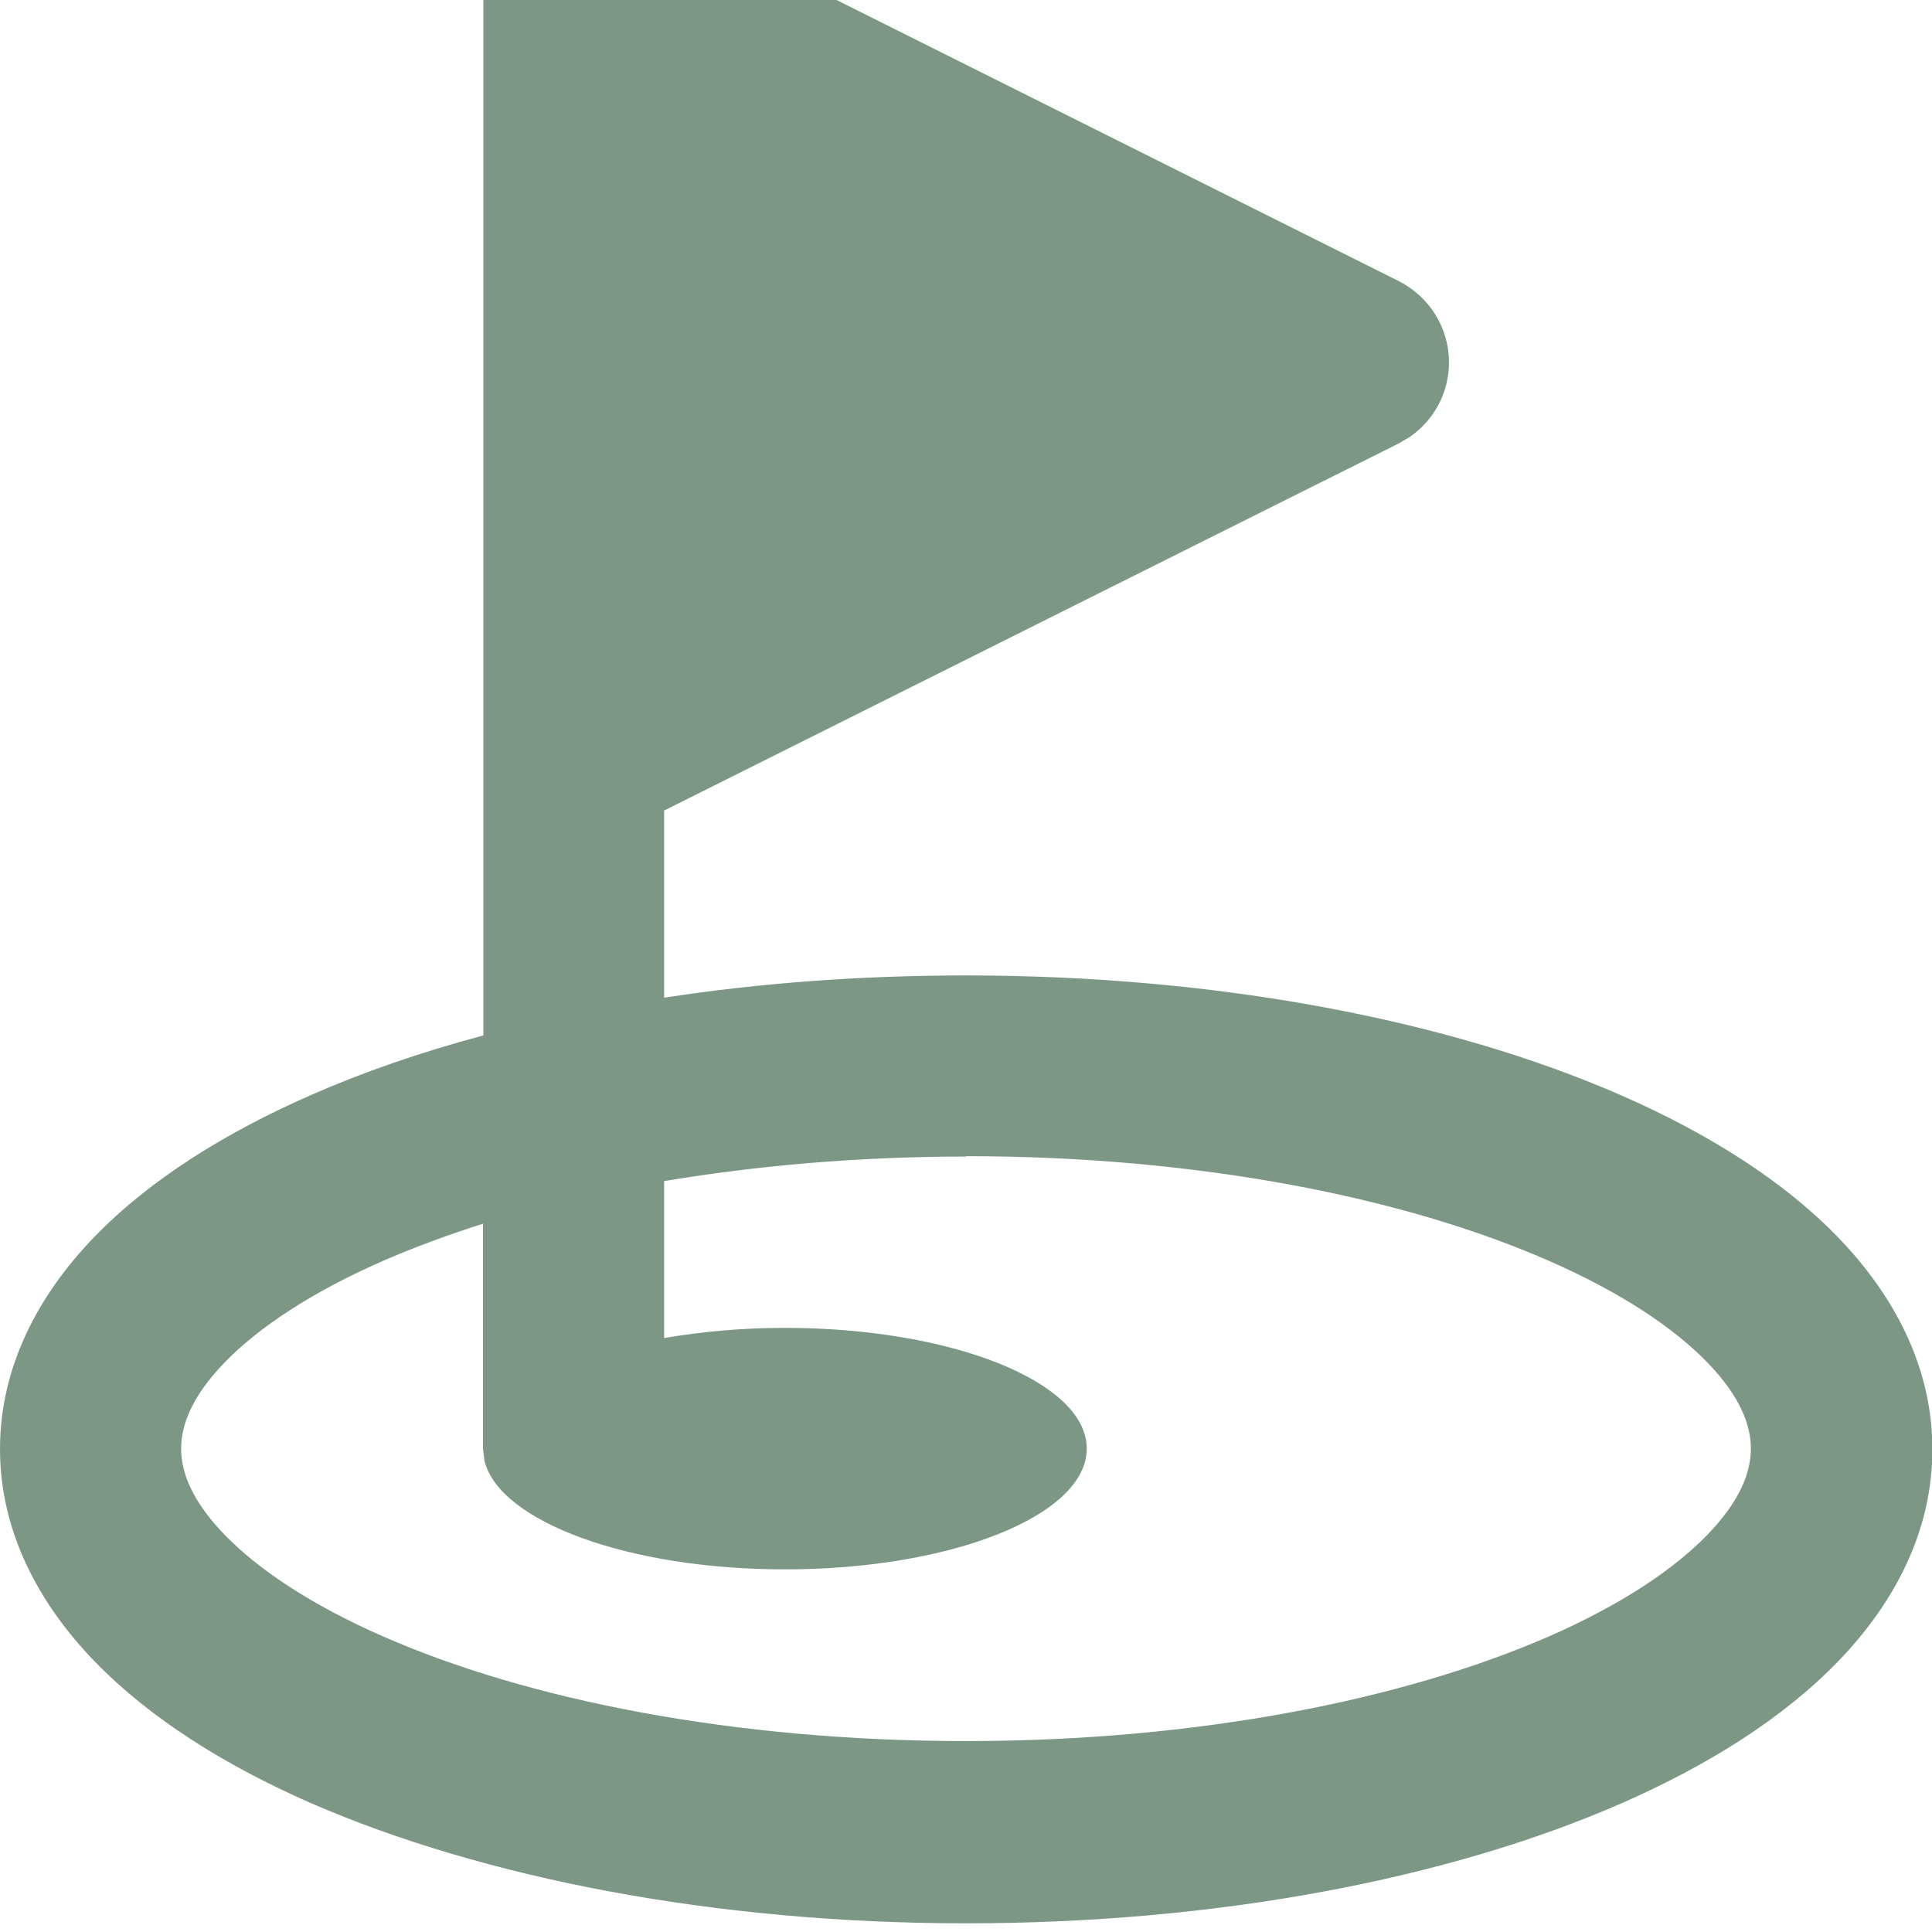
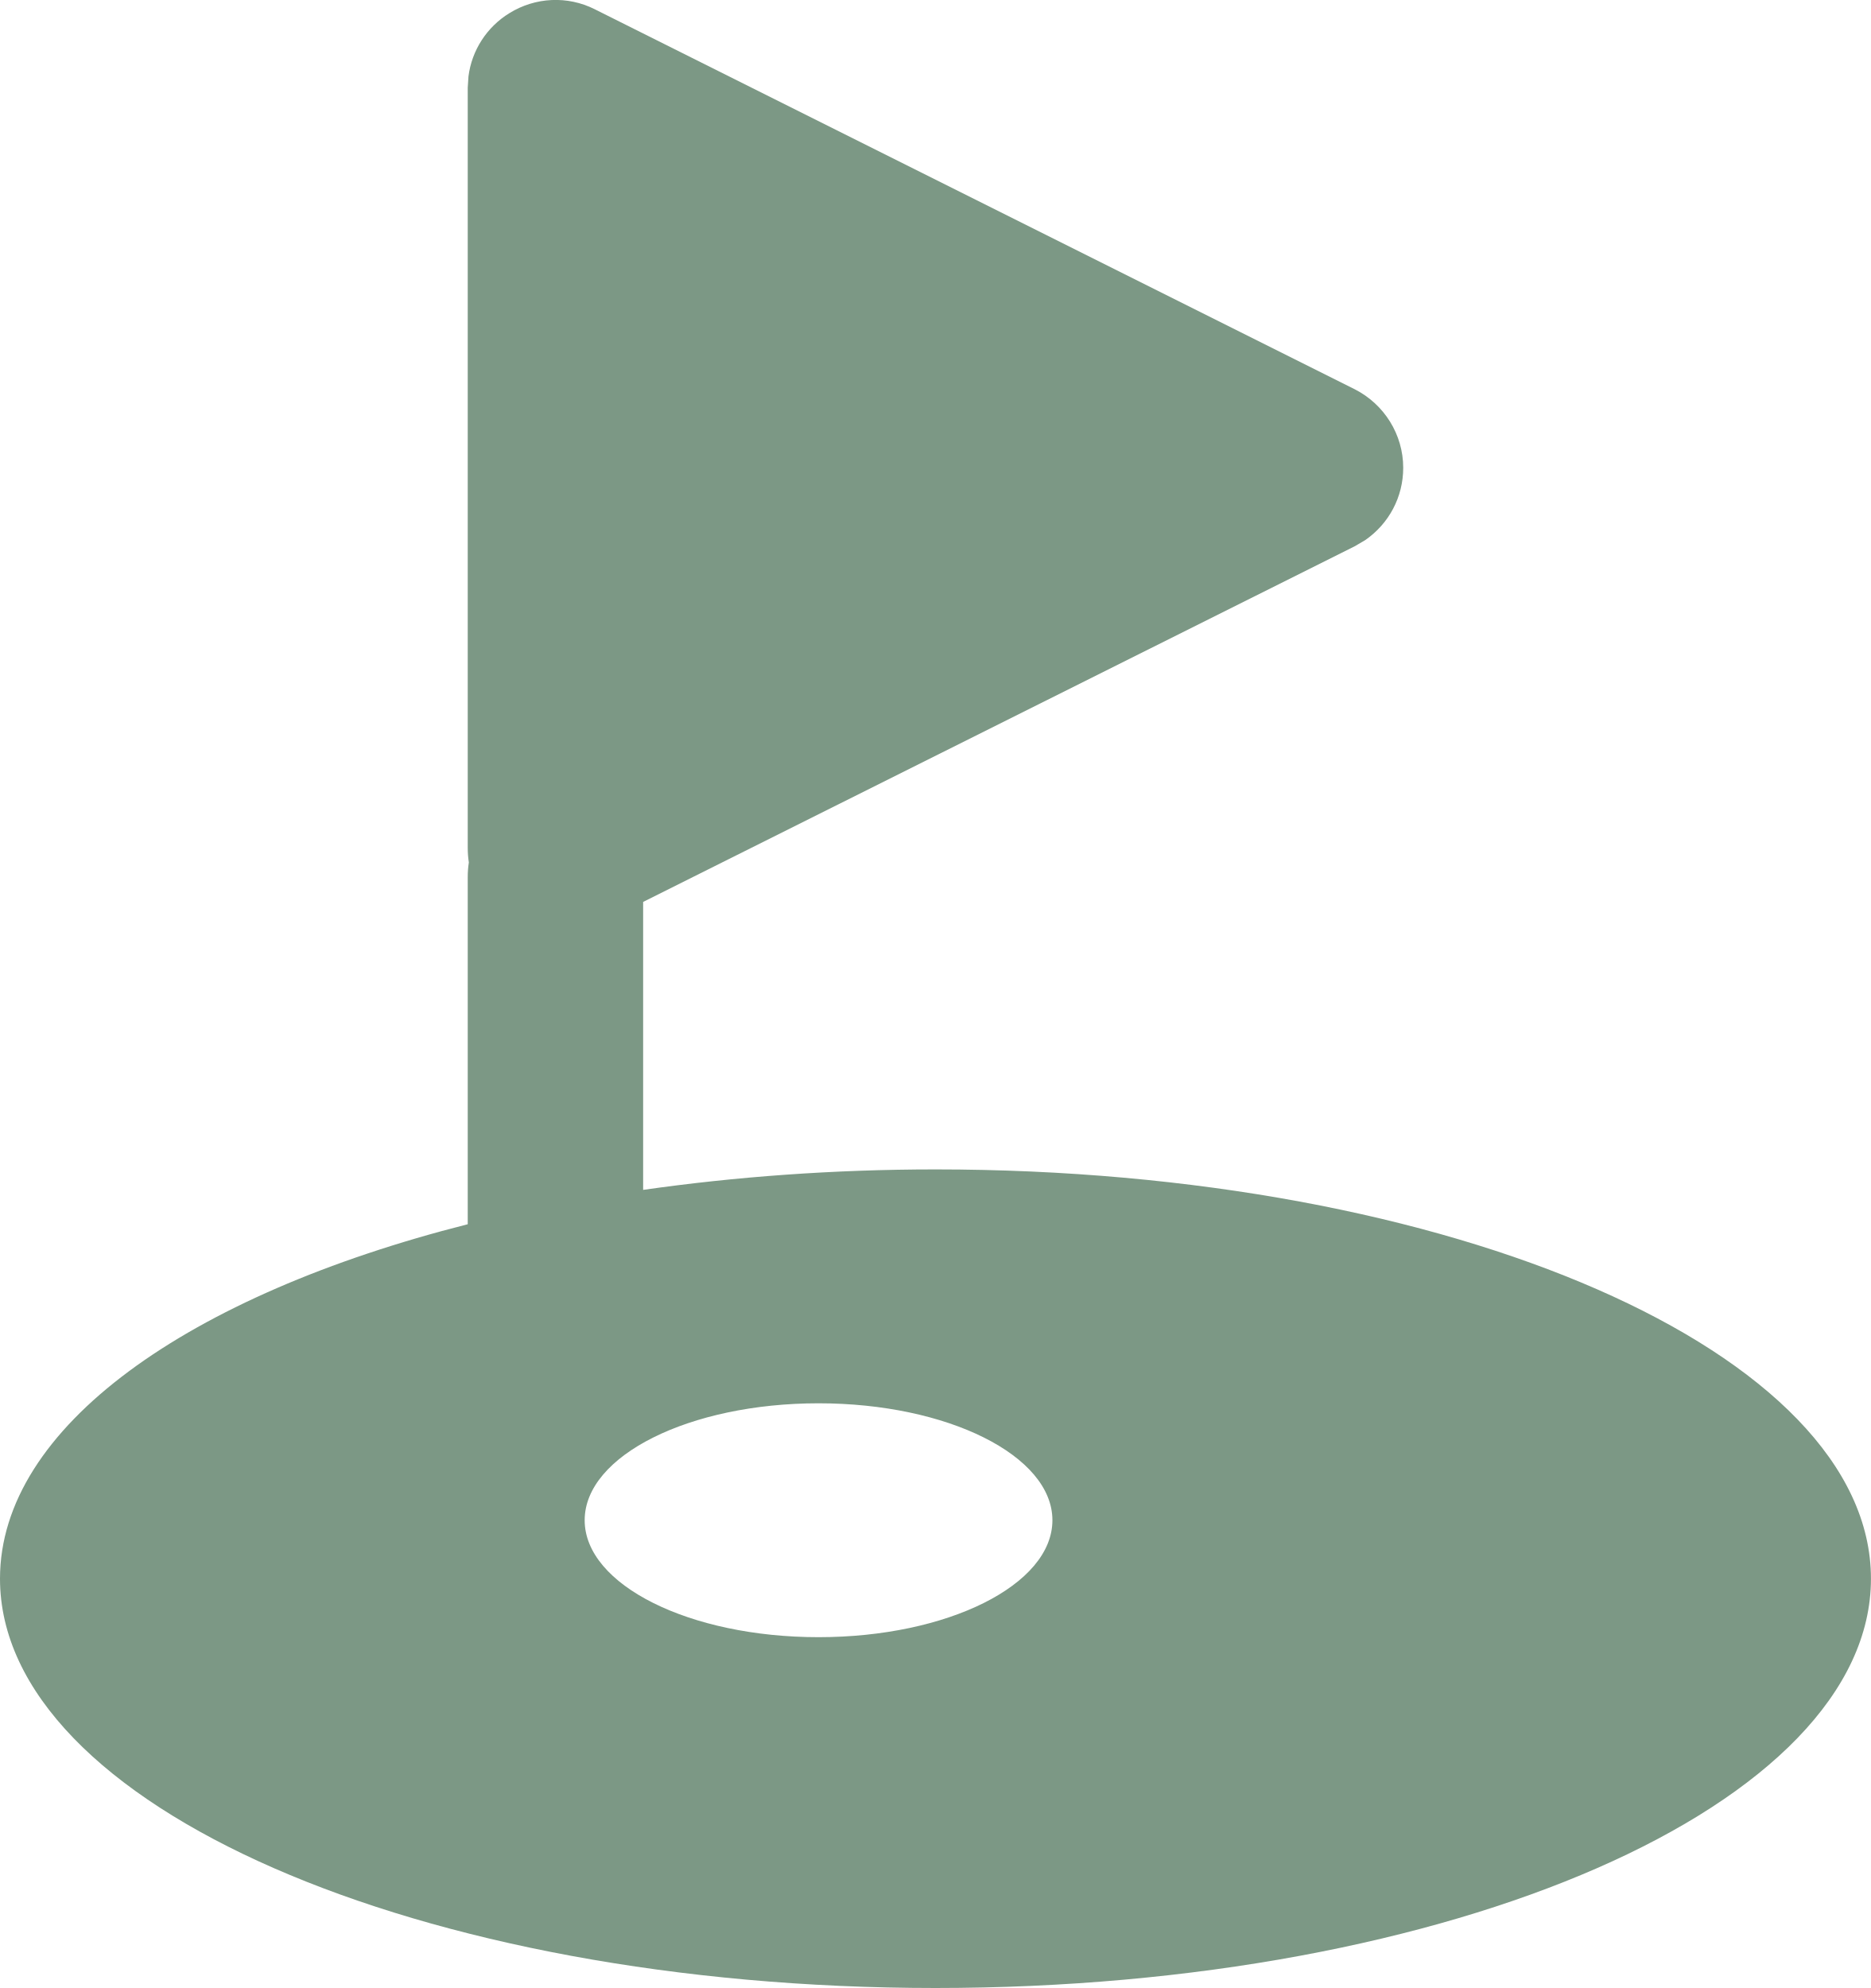
- <svg xmlns="http://www.w3.org/2000/svg" viewBox="0 0 512 512">
-   <path fill="#7c9885" d="M139.4-28.4c7.1-4.4 15.9-4.8 23.3-1.1l208 104c8.1 4.1 13.3 12.4 13.3 21.5 0 8-3.9 15.3-10.4 19.8l-2.9 1.7-194.7 97.3 0 49.6c25.3-3.9 52.2-5.9 80-5.9 66.6 0 128 11.8 173.7 31.8 22.8 10 42.8 22.5 57.4 37.6 14.7 15.2 25 34.2 25 56.2s-10.3 41-25 56.2c-14.6 15.1-34.6 27.6-57.4 37.6-45.7 20-107.1 31.8-173.7 31.8S128 497.7 82.3 477.8C59.5 467.8 39.6 455.3 25 440.2 10.3 425 0 405.9 0 384s10.3-41 25-56.2c14.6-15.1 34.6-27.6 57.4-37.6 13.9-6.1 29.2-11.4 45.7-15.8l0-282.4 .2-3.1c.9-7.1 5-13.5 11.2-17.3zM256 306.5c-28.5 0-55.4 2.4-80 6.5l0 41.6c9.8-1.7 20.6-2.7 32-2.7 44.2 0 80 14.3 80 32 0 17.7-35.8 32-80 32-41.4 0-75.5-12.6-79.6-28.7l-.4-3.3 0-59.6c-9.5 3-18.3 6.3-26.4 9.8-19.2 8.4-33.2 17.8-42.1 27-8.8 9.1-11.5 16.7-11.5 22.8s2.7 13.7 11.5 22.8c8.9 9.2 22.9 18.6 42.1 27 38.3 16.8 92.9 27.7 154.4 27.7s116.1-11 154.4-27.7c19.2-8.4 33.2-17.8 42.1-27 8.8-9.1 11.5-16.7 11.5-22.8s-2.7-13.7-11.5-22.8c-8.9-9.2-22.9-18.6-42.1-27-38.3-16.8-92.9-27.7-154.4-27.7z" />
+ <svg xmlns="http://www.w3.org/2000/svg" viewBox="0 -32 512 544">
+   <path fill="#7c9885" d="M139.4-28.4c7.1-4.4 15.9-4.8 23.3-1.1l208 104c8.1 4.1 13.3 12.4 13.3 21.5 0 8-3.9 15.3-10.4 19.8l-2.9 1.7-194.7 97.3 0 78.8c25.2-3.6 52.1-5.6 80-5.6 141.4 0 256 50.1 256 112S397.4 512 256 512 0 461.9 0 400c0-41.5 51.5-77.6 128-97l0-95c0-1.4 .1-2.7 .3-4-.2-1.3-.3-2.6-.3-4l0-208 .2-3.1c.9-7.1 5-13.5 11.2-17.3zM224 352c-35.3 0-64 14.3-64 32s28.7 32 64 32 64-14.3 64-32-28.7-32-64-32z" />
</svg>
